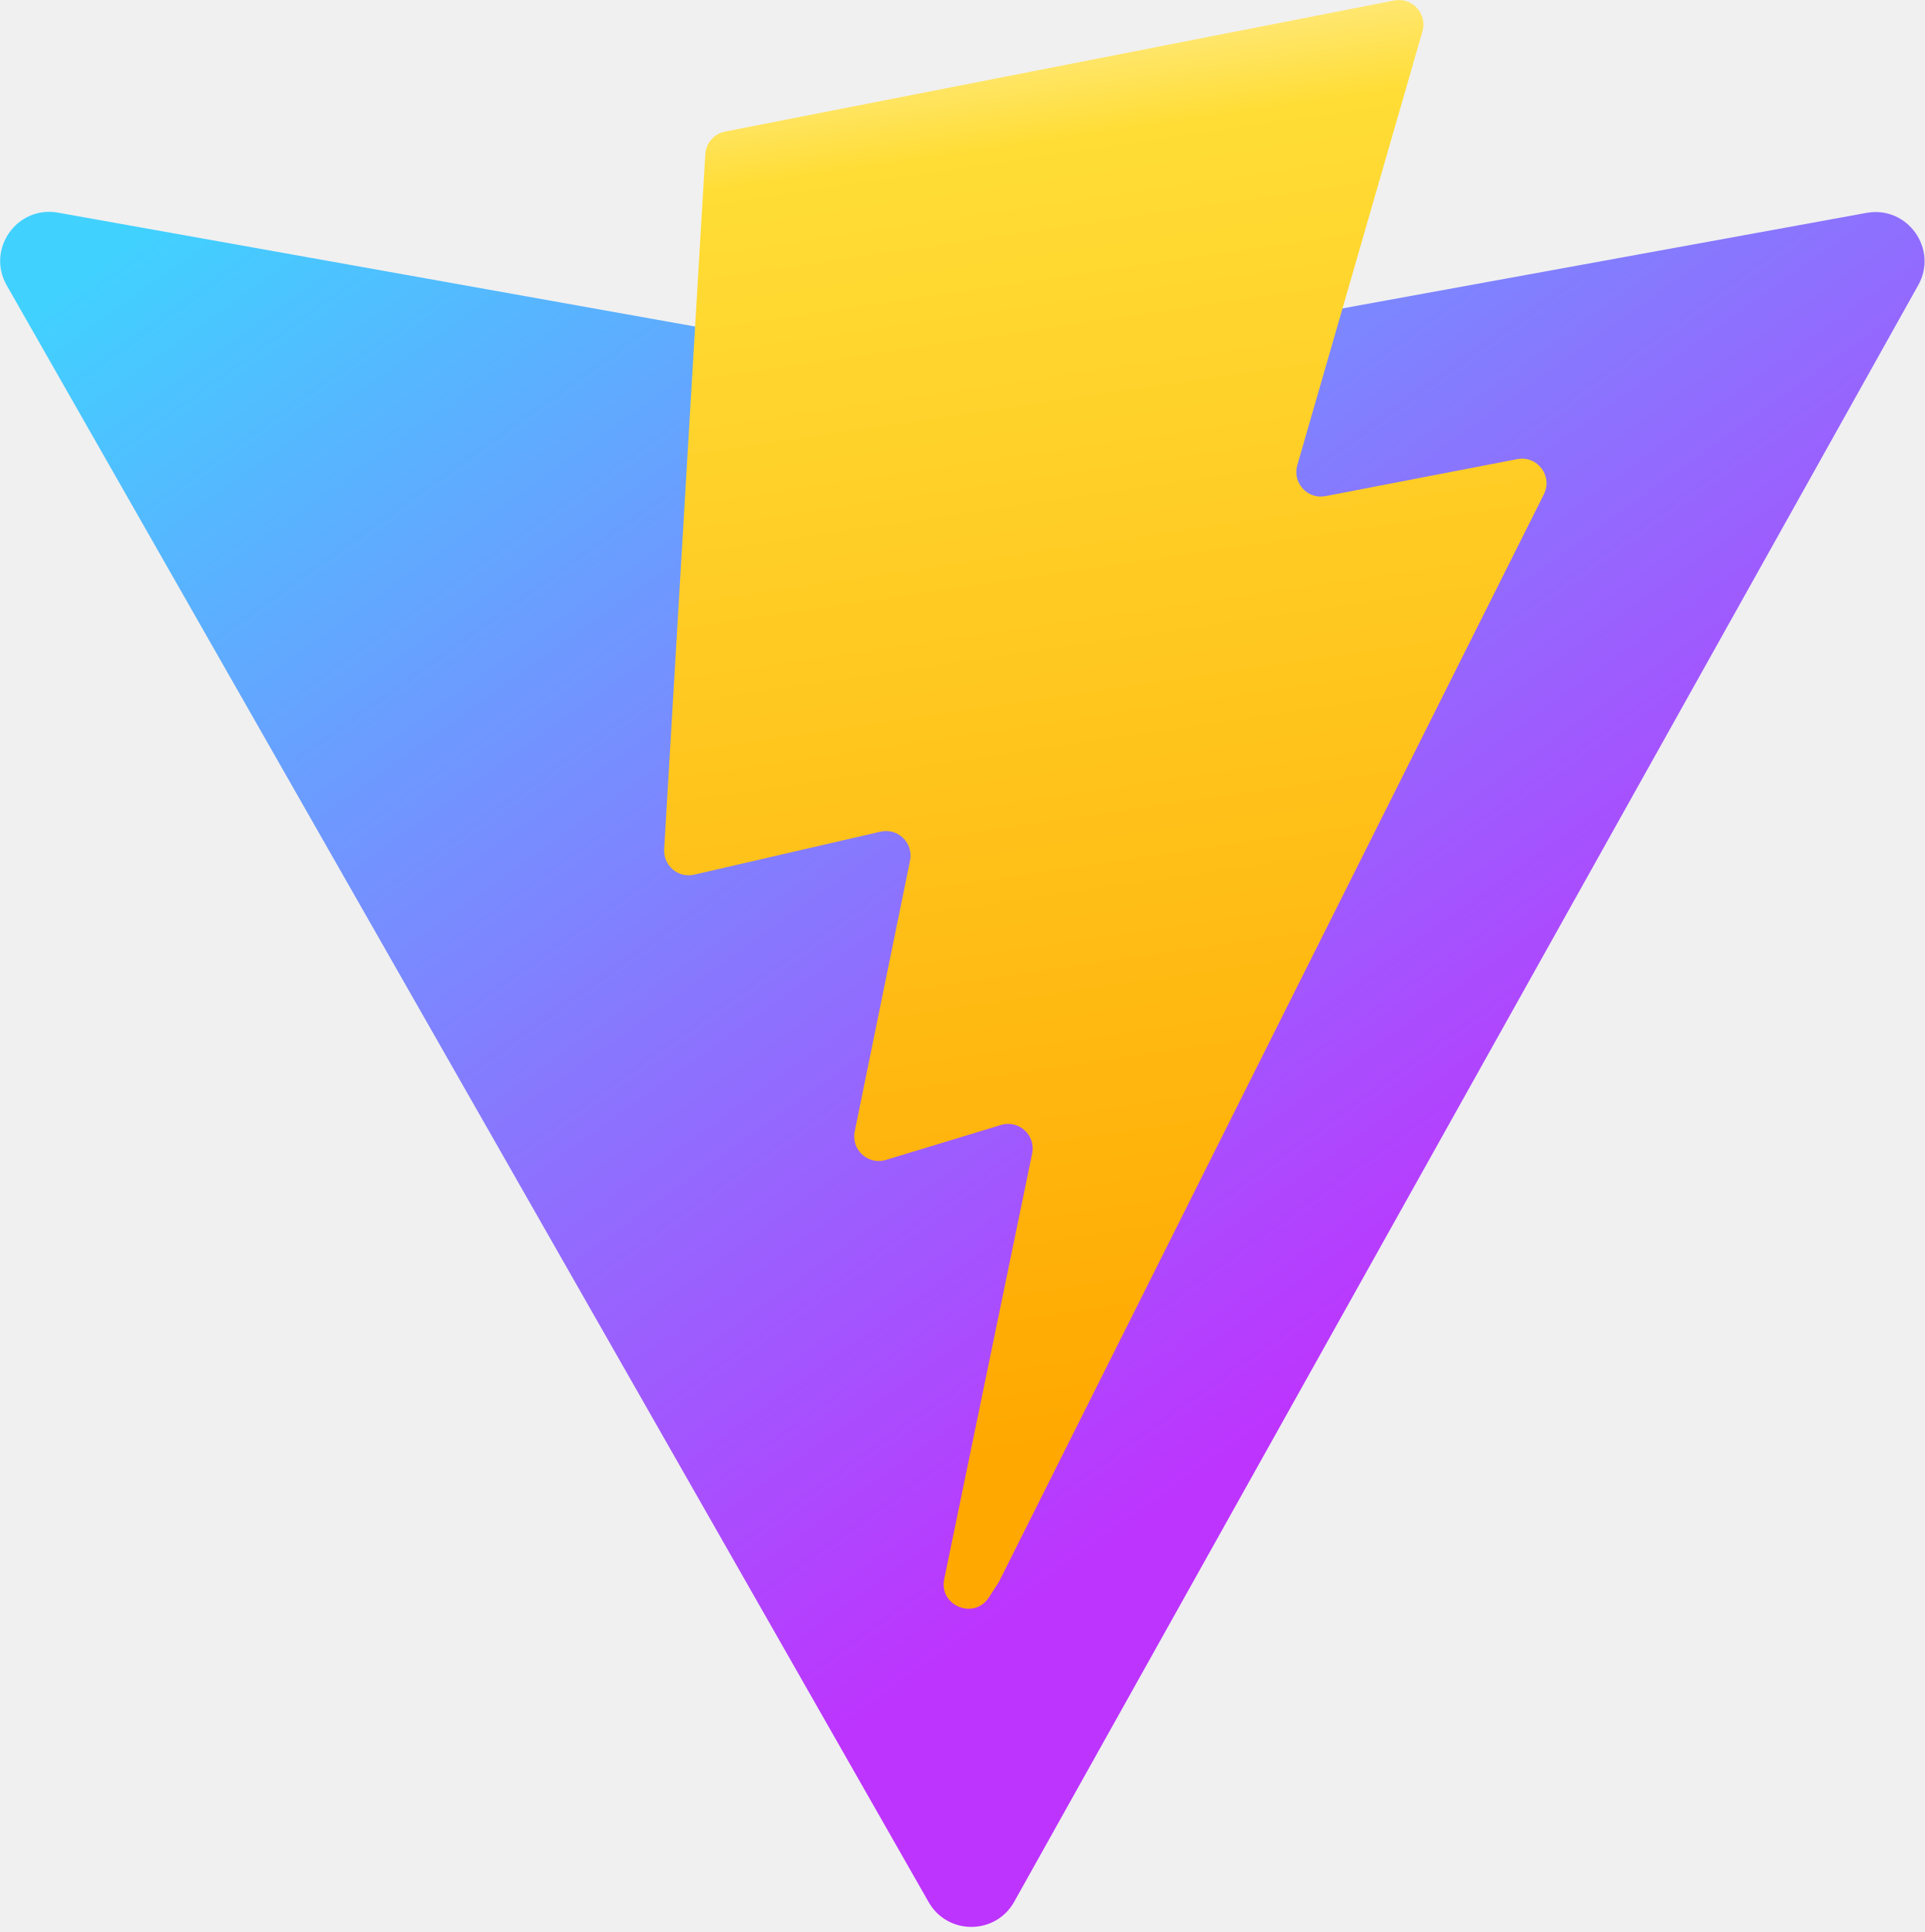
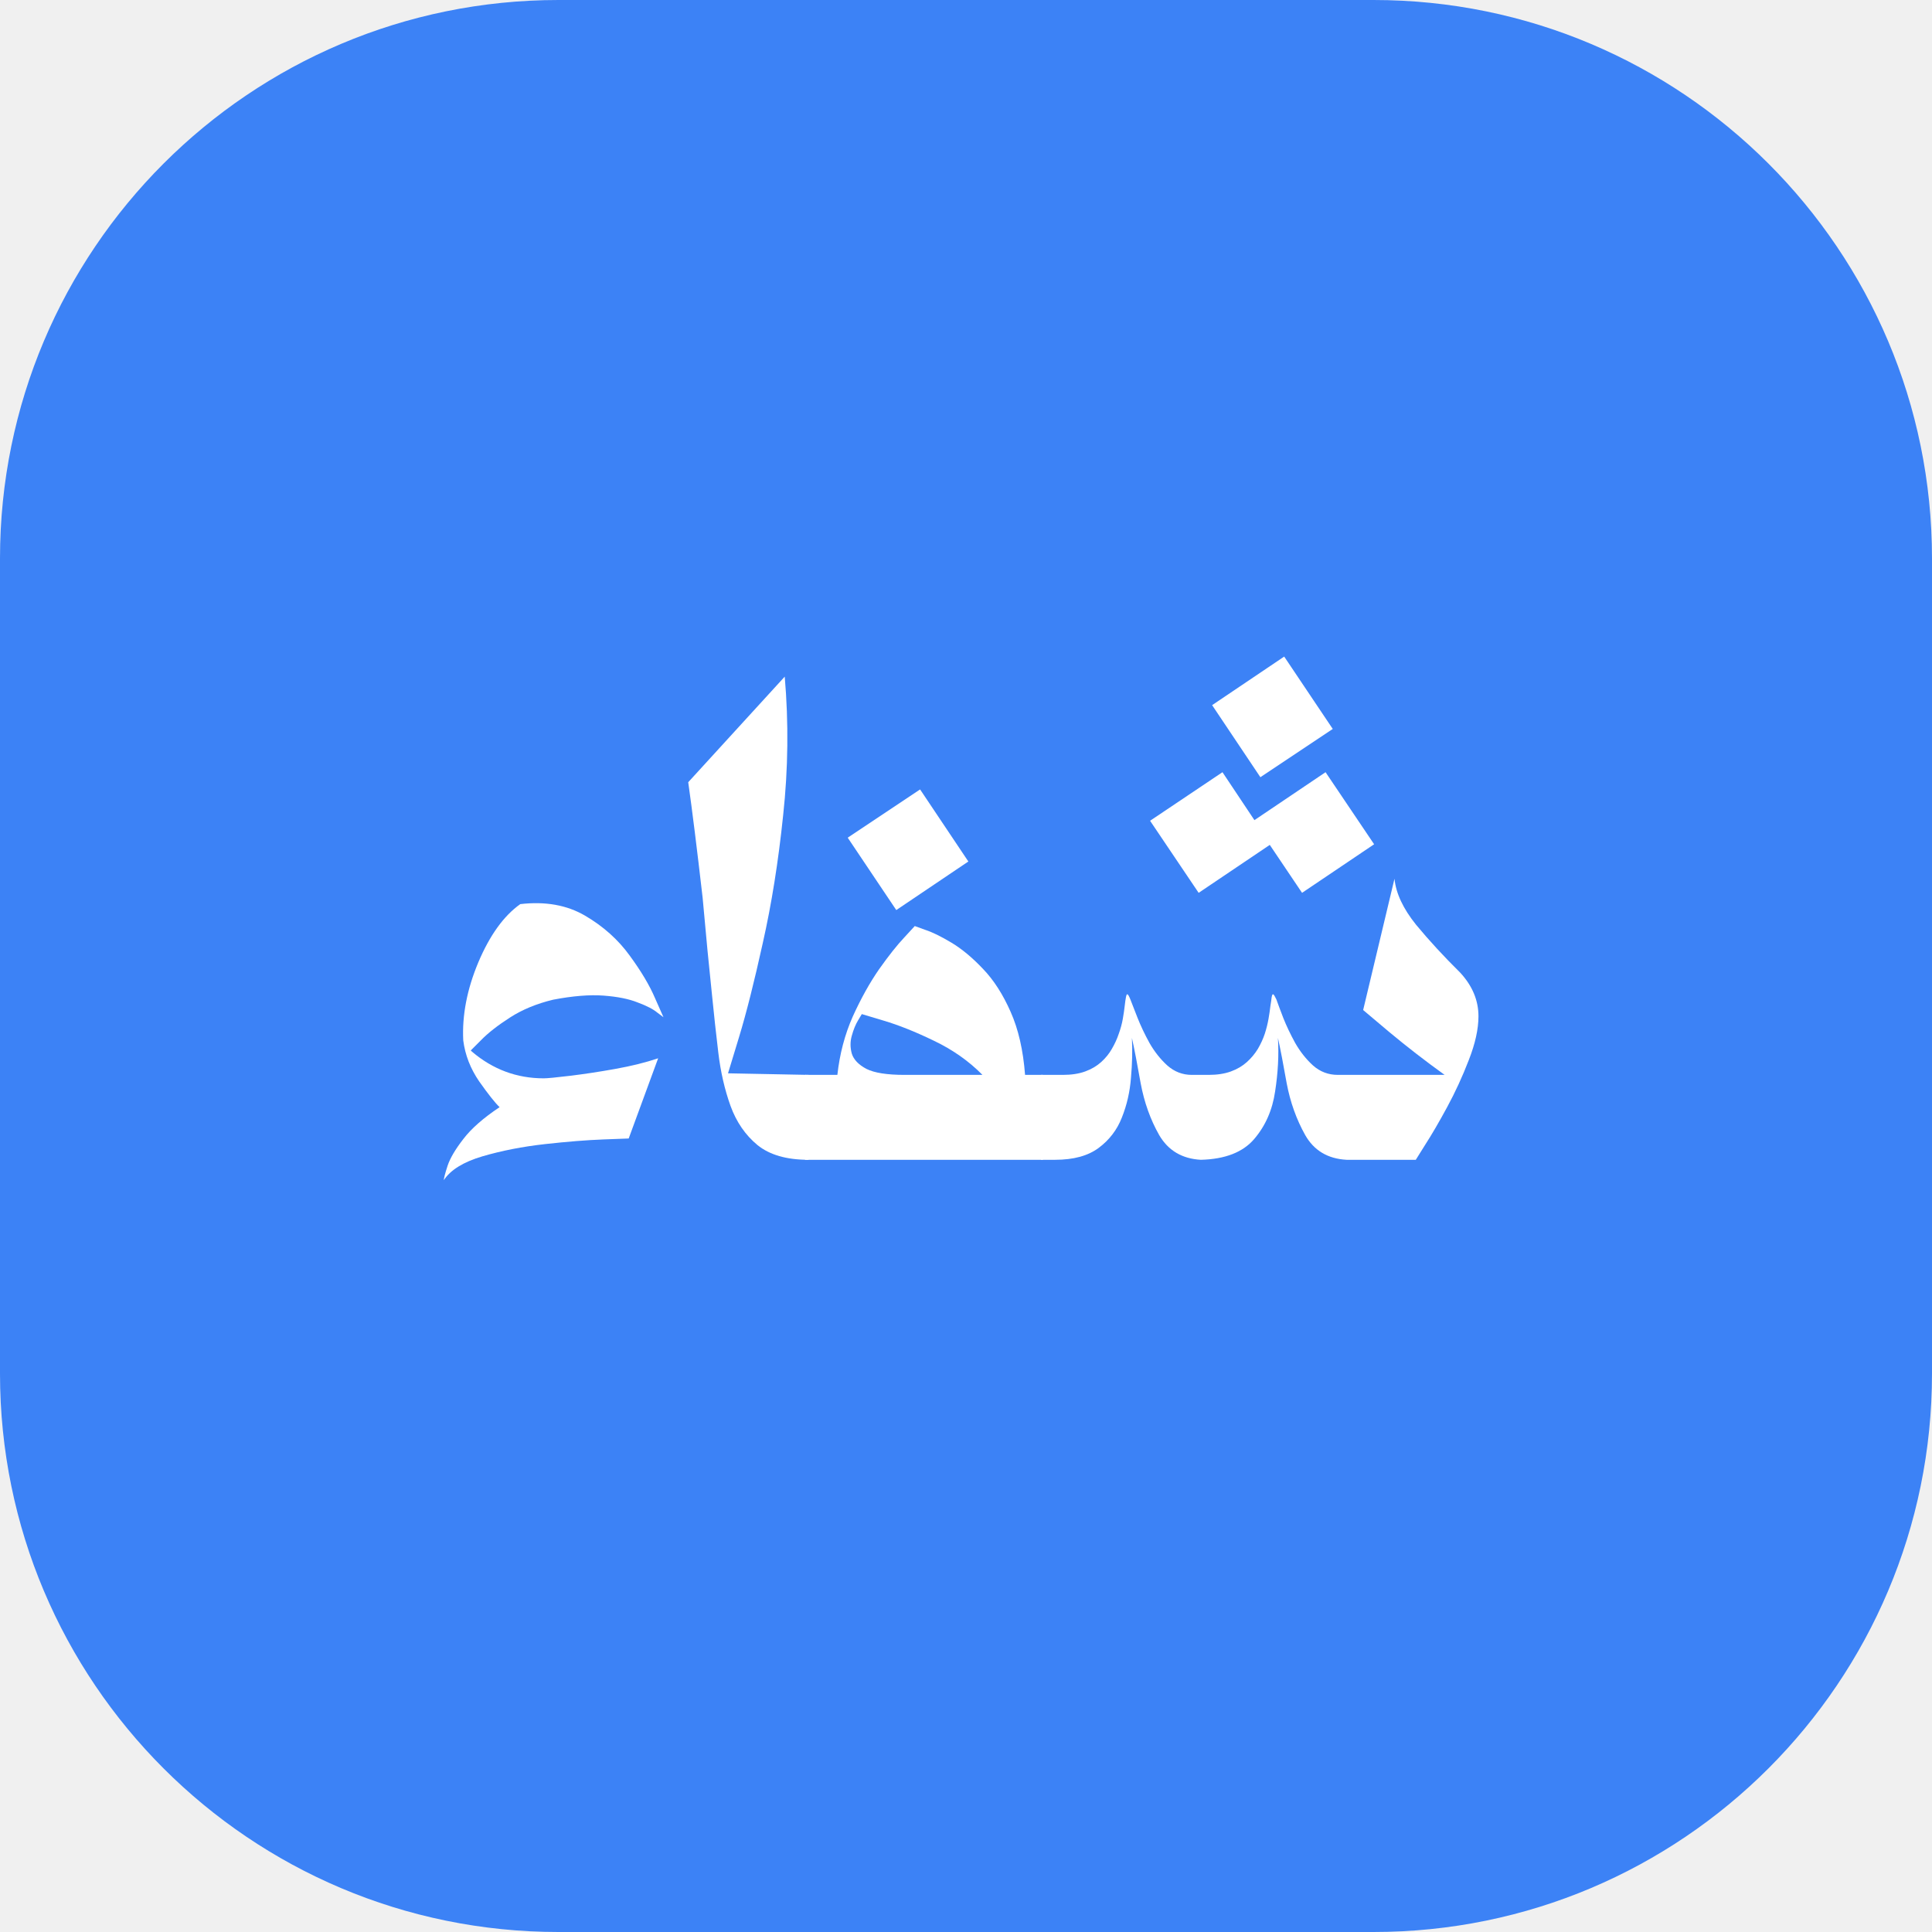
- <svg xmlns="http://www.w3.org/2000/svg" aria-hidden="true" role="img" class="iconify iconify--logos" width="31.88" height="32" preserveAspectRatio="xMidYMid meet" viewBox="0 0 256 257">
+ <svg xmlns="http://www.w3.org/2000/svg" width="512" height="512" viewBox="0 0 512 512" fill="none">
+   <g clip-path="url(#clip0_2_20)">
+     <path d="M512 0H0V512H512V0Z" fill="#3C82F6" />
+     <path d="M353.195 193.182L334.014 205.969L321.226 186.871L340.324 174L353.195 193.182ZM336.505 223.906L317.655 236.611L304.784 217.512L323.966 204.641L332.436 217.346L351.285 204.641L364.156 223.74L345.058 236.611L336.505 223.906ZM386.992 257.785C390.202 261.273 391.808 265.12 391.808 269.327C391.808 272.704 390.95 276.579 389.234 280.953C387.573 285.271 385.663 289.422 383.504 293.408C381.345 297.394 379.407 300.715 377.691 303.372C376.031 306.03 375.2 307.358 375.2 307.358H356.849C351.867 307.081 348.213 304.895 345.888 300.798C343.563 296.646 341.93 292.079 340.989 287.097C340.103 282.059 339.328 278.046 338.664 275.057C338.94 279.541 338.691 284.274 337.916 289.256C337.197 294.183 335.342 298.39 332.353 301.878C329.363 305.365 324.658 307.192 318.236 307.358C313.254 307.081 309.573 304.895 307.192 300.798C304.867 296.702 303.234 292.135 302.293 287.097C301.407 282.059 300.632 278.046 299.968 275.057C300.134 278.379 300.051 281.894 299.719 285.603C299.442 289.312 298.64 292.827 297.311 296.148C296.038 299.414 293.989 302.1 291.166 304.203C288.343 306.307 284.495 307.358 279.624 307.358H275.887V284.855H281.7C283.97 284.855 285.935 284.55 287.596 283.942C289.256 283.333 290.668 282.503 291.83 281.451C292.993 280.399 293.934 279.237 294.654 277.963C295.429 276.635 296.038 275.306 296.481 273.978C296.979 272.594 297.339 271.264 297.56 269.991C297.782 268.718 297.948 267.584 298.058 266.587C298.169 265.591 298.28 264.815 298.39 264.262C298.501 263.653 298.64 263.404 298.806 263.514C298.972 263.57 299.221 264.013 299.553 264.843C299.996 265.95 300.632 267.583 301.463 269.742C302.293 271.846 303.345 274.06 304.618 276.385C305.947 278.71 307.525 280.704 309.351 282.364C311.234 284.025 313.393 284.855 315.828 284.855H320.312C322.582 284.855 324.547 284.55 326.208 283.942C327.869 283.333 329.28 282.503 330.443 281.451C331.606 280.399 332.574 279.237 333.349 277.963C334.124 276.635 334.733 275.306 335.176 273.978C335.619 272.594 335.951 271.264 336.173 269.991C336.394 268.718 336.56 267.584 336.671 266.587C336.837 265.591 336.948 264.815 337.003 264.262C337.114 263.653 337.252 263.404 337.418 263.514C337.584 263.57 337.861 264.013 338.249 264.843C338.636 265.95 339.245 267.583 340.075 269.742C340.906 271.846 341.958 274.06 343.231 276.385C344.559 278.71 346.137 280.704 347.964 282.364C349.846 284.025 352.033 284.855 354.524 284.855C355.52 284.855 364.959 284.855 382.84 284.855C377.691 281.146 372.792 277.354 368.142 273.479C363.547 269.604 361.25 267.667 361.25 267.667L369.554 232.874C369.941 236.749 371.851 240.818 375.283 245.08C378.771 249.288 382.674 253.523 386.992 257.785Z" fill="white" />
+     <path d="M256.623 228.307L237.524 241.178L224.654 221.996L243.835 209.208L256.623 228.307ZM271.653 284.855H276.386V307.358H213.36V284.855H221.913C222.522 279.32 223.879 274.171 225.982 269.41C228.141 264.65 230.466 260.47 232.957 256.872C235.504 253.273 237.718 250.478 239.6 248.485C241.482 246.437 242.424 245.413 242.424 245.413C242.424 245.413 243.337 245.745 245.164 246.409C247.046 247.018 249.371 248.153 252.139 249.814C254.907 251.474 257.703 253.799 260.526 256.789C263.349 259.723 265.785 263.515 267.833 268.165C269.881 272.76 271.155 278.323 271.653 284.855ZM239.683 284.855H260.36C256.761 281.202 252.471 278.184 247.489 275.804C242.562 273.423 238.133 271.652 234.203 270.49C230.328 269.327 228.39 268.746 228.39 268.746C228.39 268.746 228.058 269.3 227.394 270.407C226.729 271.514 226.176 272.87 225.733 274.476C225.29 276.026 225.29 277.604 225.733 279.209C226.231 280.814 227.532 282.171 229.636 283.278C231.739 284.33 235.089 284.855 239.683 284.855Z" fill="white" />
+     <path d="M192.933 284.44C192.933 284.44 200.046 284.579 214.273 284.855V307.359C208.461 307.359 203.949 306.058 200.738 303.456C197.527 300.799 195.147 297.339 193.597 293.076C192.047 288.758 190.967 284.053 190.359 278.96C189.75 273.867 189.196 268.802 188.698 263.764C187.923 256.512 187.092 247.904 186.207 237.939C184.712 224.93 183.439 214.716 182.387 207.298L207.962 179.315C209.014 191.494 208.876 203.728 207.547 216.017C206.274 228.307 204.475 239.6 202.15 249.897C199.88 260.193 197.777 268.525 195.839 274.891C193.901 281.257 192.933 284.44 192.933 284.44Z" fill="white" />
+     <path d="M146.598 264.926C142.224 265.978 138.405 267.556 135.138 269.66C131.872 271.763 129.326 273.756 127.499 275.638C125.672 277.465 124.759 278.379 124.759 278.379C124.759 278.379 124.869 278.489 125.091 278.711C130.627 283.416 136.965 285.769 144.107 285.769C145.048 285.769 147.345 285.547 150.999 285.105C154.708 284.662 158.721 284.053 163.039 283.278C167.357 282.503 171.149 281.562 174.415 280.454L166.61 301.712C166.61 301.712 164.395 301.795 159.967 301.961C155.538 302.127 150.334 302.542 144.356 303.207C138.432 303.871 132.924 304.951 127.831 306.445C122.794 307.94 119.389 310.044 117.618 312.756C117.618 312.258 117.95 310.985 118.614 308.936C119.278 306.943 120.662 304.591 122.766 301.878C124.869 299.11 128.08 296.287 132.398 293.408C131.18 292.246 129.381 289.976 127.001 286.599C124.676 283.222 123.264 279.596 122.766 275.721C122.434 269.078 123.762 262.186 126.752 255.045C129.796 247.848 133.505 242.7 137.879 239.6C144.522 238.825 150.251 239.849 155.068 242.672C159.884 245.496 163.814 249.011 166.859 253.218C169.904 257.37 172.146 261.134 173.585 264.511C175.08 267.888 175.827 269.577 175.827 269.577C175.827 269.577 175.273 269.161 174.166 268.331C173.114 267.445 171.398 266.56 169.018 265.674C166.693 264.733 163.676 264.124 159.967 263.847C156.258 263.57 151.801 263.93 146.598 264.926Z" fill="white" />
+   </g>
  <defs>
-     <linearGradient id="IconifyId1813088fe1fbc01fb466" x1="-.828%" x2="57.636%" y1="7.652%" y2="78.411%">
-       <stop offset="0%" stop-color="#41D1FF" />
-       <stop offset="100%" stop-color="#BD34FE" />
-     </linearGradient>
-     <linearGradient id="IconifyId1813088fe1fbc01fb467" x1="43.376%" x2="50.316%" y1="2.242%" y2="89.03%">
-       <stop offset="0%" stop-color="#FFEA83" />
-       <stop offset="8.333%" stop-color="#FFDD35" />
-       <stop offset="100%" stop-color="#FFA800" />
-     </linearGradient>
+     <clipPath id="clip0_2_20">
+       <rect width="512" height="512" rx="148" fill="white" />
+     </clipPath>
  </defs>
-   <path fill="url(#IconifyId1813088fe1fbc01fb466)" d="M255.153 37.938L134.897 252.976c-2.483 4.44-8.862 4.466-11.382.048L.875 37.958c-2.746-4.814 1.371-10.646 6.827-9.67l120.385 21.517a6.537 6.537 0 0 0 2.322-.004l117.867-21.483c5.438-.991 9.574 4.796 6.877 9.62Z" />
-   <path fill="url(#IconifyId1813088fe1fbc01fb467)" d="M185.432.063L96.44 17.501a3.268 3.268 0 0 0-2.634 3.014l-5.474 92.456a3.268 3.268 0 0 0 3.997 3.378l24.777-5.718c2.318-.535 4.413 1.507 3.936 3.838l-7.361 36.047c-.495 2.426 1.782 4.5 4.151 3.78l15.304-4.649c2.372-.72 4.652 1.36 4.15 3.788l-11.698 56.621c-.732 3.542 3.979 5.473 5.943 2.437l1.313-2.028l72.516-144.72c1.215-2.423-.88-5.186-3.54-4.672l-25.505 4.922c-2.396.462-4.435-1.77-3.759-4.114l16.646-57.705c.677-2.35-1.37-4.583-3.769-4.113Z" />
</svg>
